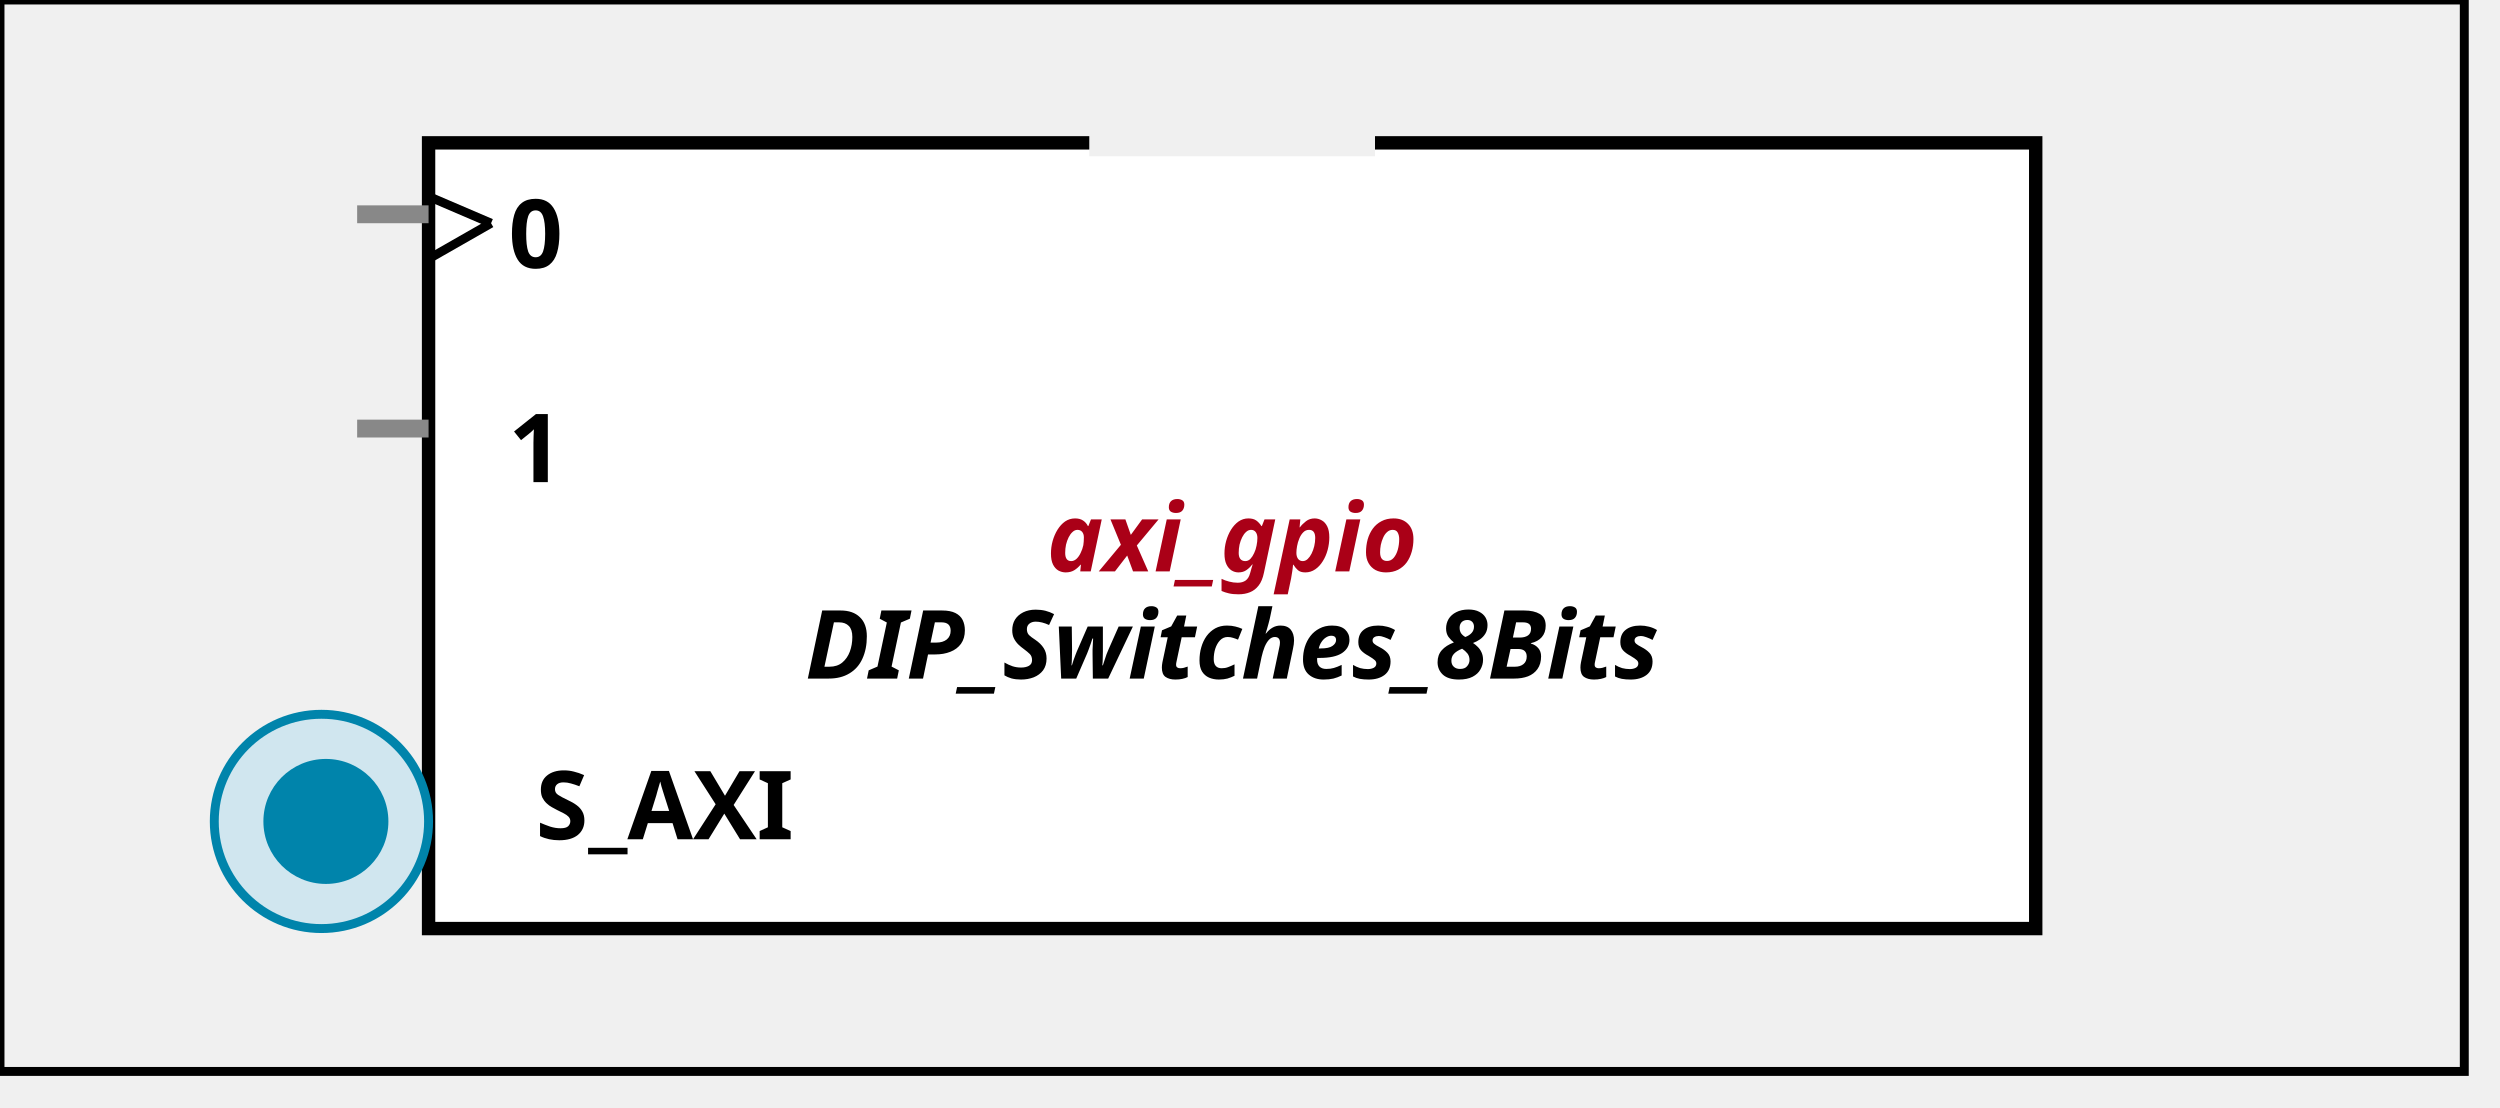
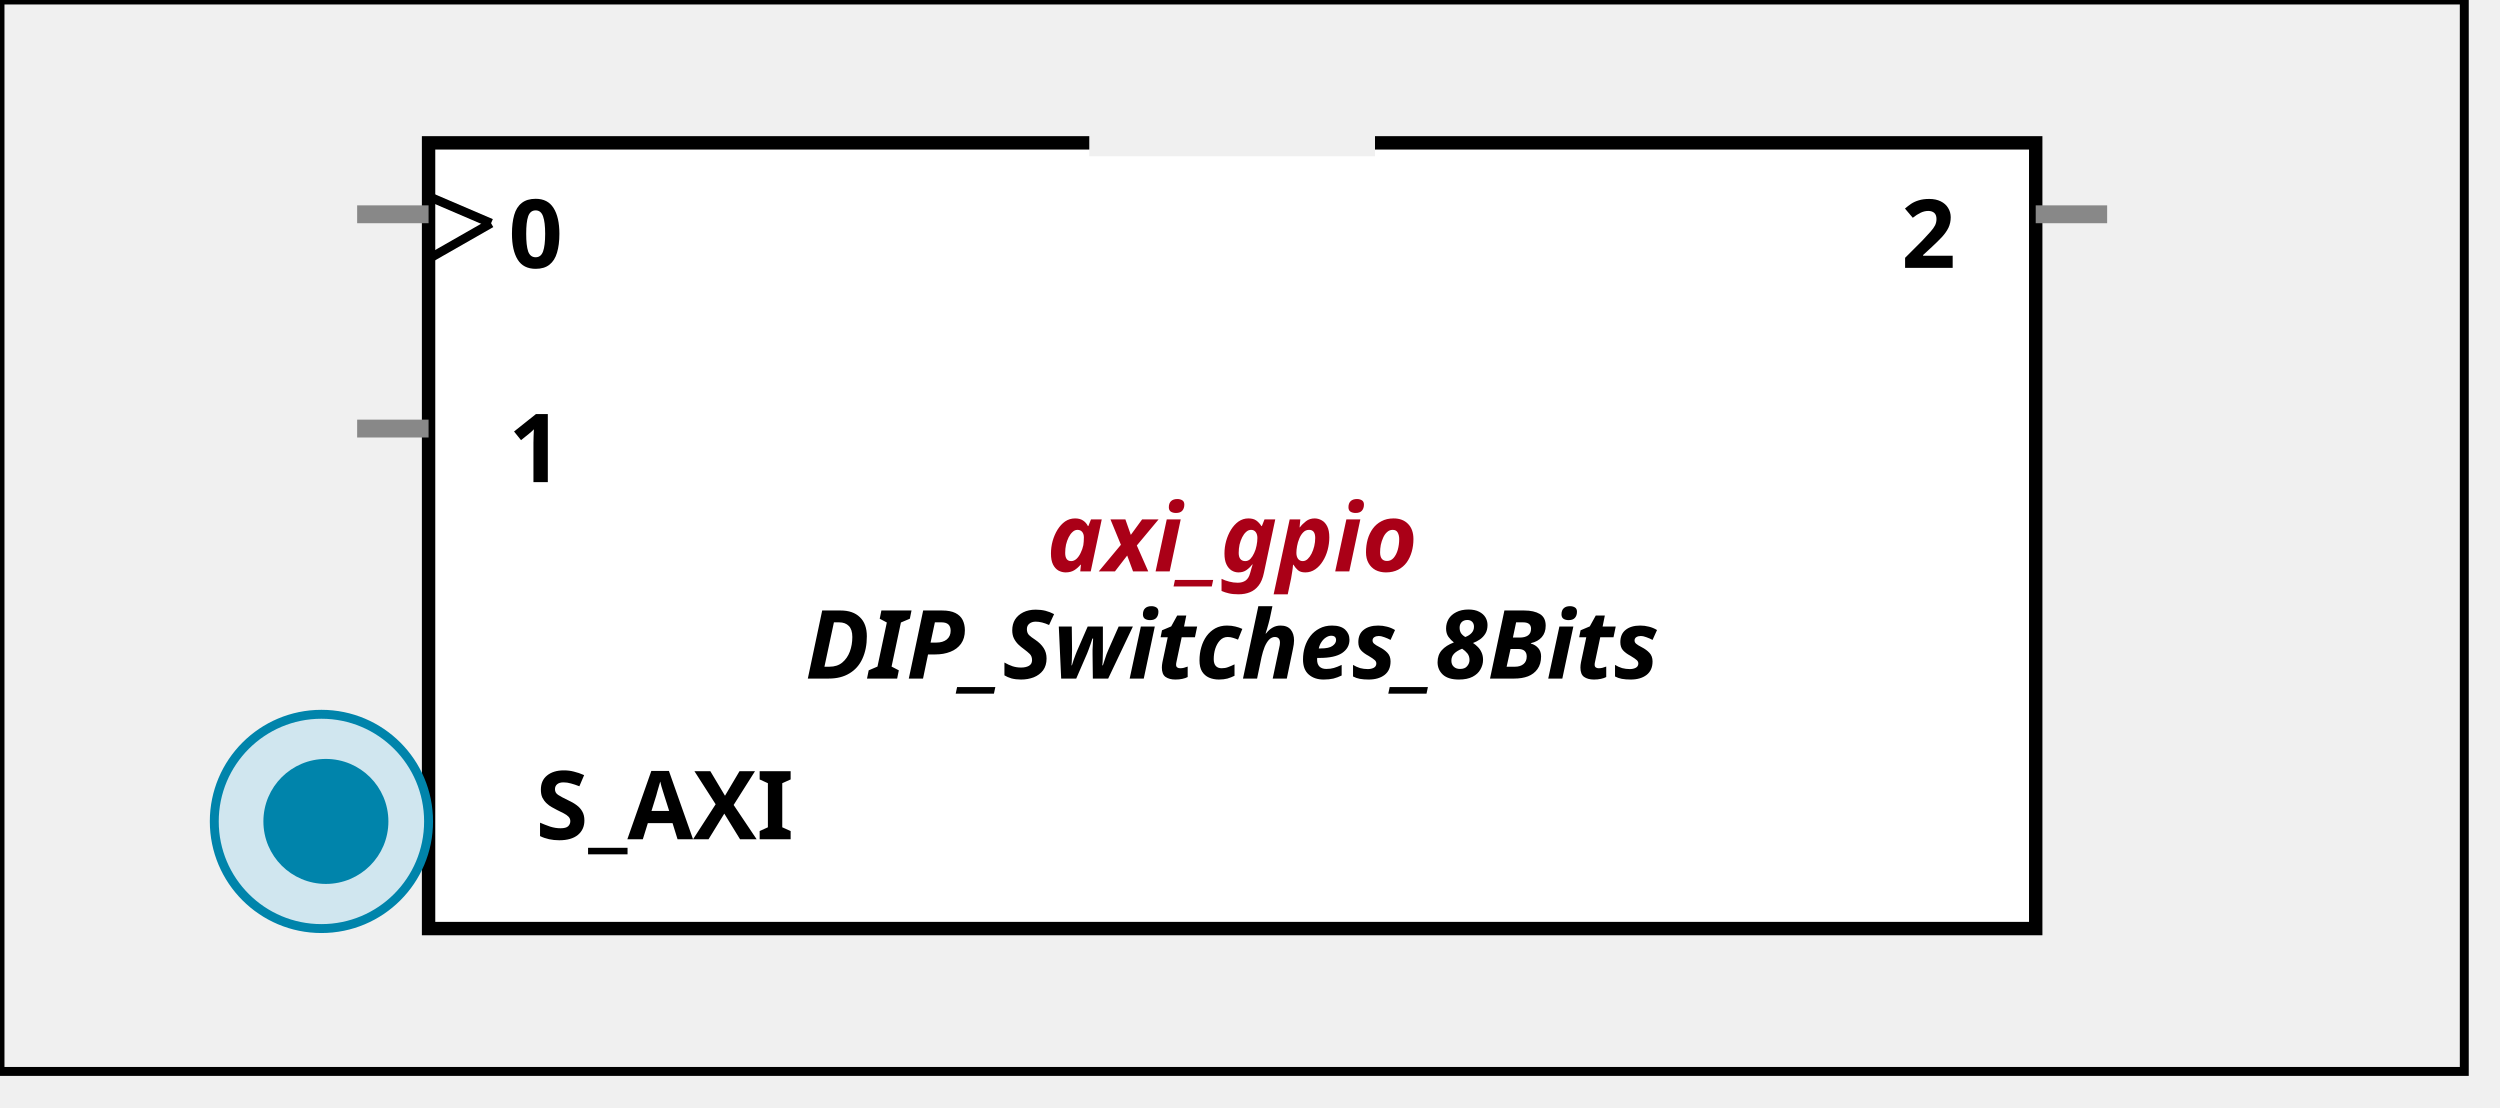
<svg xmlns:xlink="http://www.w3.org/1999/xlink" width="280" height="124">
  <defs>
    <g id="AXI_BifLabel">
      <rect x="0" y="0" rx="3" ry="3" width="32" height="16" style="fill:#0084AB; stroke:black; stroke-width:1" />
    </g>
    <g id="AXI_busconn_SLAVE">
      <circle cx="12" cy="12" r="12" style="fill:#D0E6EF; stroke:#0084AB; stroke-width:1" />
      <circle cx="12.5" cy="12" r="7" style="fill:#0084AB; stroke:none;" />
    </g>
    <g id="AXI_busconn_MASTER">
      <rect x="0" y="0" width="24" height="24" style="fill:#D0E6EF; stroke:#0084AB; stroke-width:1" />
      <rect x="5.5" y="5" width="14" height="14" style="fill:#0084AB; stroke:none;" />
    </g>
    <g id="AXIS_BifLabel">
      <rect x="0" y="0" rx="3" ry="3" width="32" height="16" style="fill:#0084AB; stroke:black; stroke-width:1" />
    </g>
    <g id="AXIS_busconn_TARGET">
      <circle cx="12" cy="12" r="12" style="fill:#D0E6EF; stroke:#0084AB; stroke-width:1" />
      <circle cx="12.5" cy="12" r="7" style="fill:#0084AB; stroke:none;" />
    </g>
    <g id="AXIS_busconn_INITIATOR">
      <rect x="0" y="0" width="24" height="24" style="fill:#D0E6EF; stroke:#0084AB; stroke-width:1" />
      <rect x="5.5" y="5" width="14" height="14" style="fill:#0084AB; stroke:none;" />
    </g>
    <g id="XIL_BifLabel">
      <rect x="0" y="0" rx="3" ry="3" width="32" height="16" style="fill:#990066; stroke:black; stroke-width:1" />
    </g>
    <g id="XIL_busconn_TARGET">
      <circle cx="12" cy="12" r="12" style="fill:#CC3399; stroke:#990066; stroke-width:1" />
      <circle cx="12.5" cy="12" r="7" style="fill:#990066; stroke:none;" />
    </g>
    <g id="XIL_busconn_INITIATOR">
      <rect x="0" y="0" width="24" height="24" style="fill:#CC3399; stroke:#990066; stroke-width:1" />
      <rect x="5.5" y="5" width="14" height="14" style="fill:#990066; stroke:none;" />
    </g>
    <g id="LMB_BifLabel">
      <rect x="0" y="0" rx="3" ry="3" width="32" height="16" style="fill:#7777FF; stroke:black; stroke-width:1" />
    </g>
    <g id="LMB_busconn_SLAVE">
      <circle cx="12" cy="12" r="12" style="fill:#DDDDFF; stroke:#7777FF; stroke-width:1" />
      <circle cx="12.5" cy="12" r="7" style="fill:#7777FF; stroke:none;" />
    </g>
    <g id="LMB_busconn_MASTER">
      <rect x="0" y="0" width="24" height="24" style="fill:#DDDDFF; stroke:#7777FF; stroke-width:1" />
      <rect x="5.5" y="5" width="14" height="14" style="fill:#7777FF; stroke:none;" />
    </g>
    <g id="KEY_BifLabel">
      <rect x="0" y="0" rx="3" ry="3" width="32" height="16" style="fill:#444444; stroke:black; stroke-width:1" />
    </g>
    <g id="KEY_busconn_SLAVE">
      <circle cx="12" cy="12" r="12" style="fill:#888888; stroke:#444444; stroke-width:1" />
      <circle cx="12.5" cy="12" r="7" style="fill:#444444; stroke:none;" />
    </g>
    <g id="KEY_busconn_MASTER">
      <rect x="0" y="0" width="24" height="24" style="fill:#888888; stroke:#444444; stroke-width:1" />
      <rect x="5.5" y="5" width="14" height="14" style="fill:#444444; stroke:none;" />
    </g>
    <g id="KEY_busconn_MASTER_SLAVE">
      <circle cx="12" cy="12" r="12" style="fill:#888888; stroke:#444444; stroke-width:1" />
      <circle cx="12.5" cy="12" r="7" style="fill:#444444; stroke:none;" />
      <rect x="0" y="12" width="24" height="12" style="fill:#888888; stroke:#444444; stroke-width:1" />
      <rect x="5.5" y="12" width="14" height="7" style="fill:#444444; stroke:none;" />
    </g>
    <g id="KEY_busconn_TARGET">
      <circle cx="12" cy="12" r="12" style="fill:#888888; stroke:#444444; stroke-width:1" />
      <circle cx="12.5" cy="12" r="7" style="fill:#444444; stroke:none;" />
    </g>
    <g id="KEY_busconn_INITIATOR">
      <rect x="0" y="0" width="24" height="24" style="fill:#888888; stroke:#444444; stroke-width:1" />
      <rect x="5.5" y="5" width="14" height="14" style="fill:#444444; stroke:none;" />
    </g>
    <g id="KEY_busconn_MONITOR">
      <rect x="0" y="0.5" width="24" height="7" style="fill:#444444; stroke:none;" />
      <rect x="0" y="16" width="24" height="7" style="fill:#444444; stroke:none;" />
    </g>
    <g id="KEY_busconn_USER">
      <circle cx="12" cy="12" r="12" style="fill:#888888; stroke:#444444; stroke-width:1" />
      <circle cx="12.5" cy="12" r="7" style="fill:#444444; stroke:none;" />
    </g>
    <g id="KEY_busconn_TRANSPARENT">
      <circle cx="12" cy="12" r="12" style="fill:#FFFFFF; stroke:#444444; stroke-width:1" />
      <circle cx="12.5" cy="12" r="7" style="fill:#FFFFFF; stroke:none;" />
    </g>
    <g id="HCurve" overflow="visible">
      <path d="m 0  0,      a 16 16, 0,0,0, 32,0,     z" style="fill:#F0F0F0;fill-opacity:1;stroke:black;stroke-width:1.5" />
      <line x1="0" y1="0" x2="32" y2="0" style="stroke:#F0F0F0;stroke-width:3" />
    </g>
    <g id="IPD_StandardBody">
      <rect x="0" y="0" width="276" height="120" style="fill:#F0F0F0;fill-opacity: 1.0; stroke:#000000; stroke-width:1" />
      <rect x="48" y="16" width="180" height="88" style="fill:#FFFFFF; fill-opacity: 1.0; stroke:#000000; stroke-width:1.5" />
      <use x="122" y="16" xlink:href="#HCurve" />
    </g>
    <g id="IPD_PORT">
      <rect width="8" height="8" style="fill:#888888;stroke-width:1;stroke:black;" />
    </g>
    <g id="IPD_SPort">
      <line x1="0" y1="0" x2="8" y2="0" style="stroke:#888888;stroke-width:2;stroke-opacity:1" />
    </g>
    <g id="IPD_PortClk">
      <line x1="0" y1="0" x2="7" y2="3" style="stroke:#000000;stroke-width:1;stroke-opacity:1" />
      <line x1="7" y1="3" x2="0" y2="7" style="stroke:#000000;stroke-width:1;stroke-opacity:1" />
    </g>
  </defs>
  <use x="0" y="0" xlink:href="#IPD_StandardBody" />
  <text x="138" y="64" fill="#AA0017" stroke="none" font-size="8pt" font-style="italic" font-weight="bold" text-anchor="middle" font-family="Verdana Arial Helvetica san-serif">axi_gpio</text>
  <text x="138" y="76" fill="#000000" stroke="none" font-size="8pt" font-style="italic" font-weight="bold" text-anchor="middle" font-family="Courier Arial Helvetica san-serif">DIP_Switches_8Bits</text>
  <use x="40" y="24" xlink:href="#IPD_SPort" />
  <use x="48" y="22" xlink:href="#IPD_PortClk" />
  <text x="60" y="30" fill="#000000" stroke="none" font-size="8pt" font-style="normal" font-weight="bold" text-anchor="middle" font-family="Verdana Arial Helvetica san-serif">0</text>
  <use x="40" y="48" xlink:href="#IPD_SPort" />
  <text x="60" y="54" fill="#000000" stroke="none" font-size="8pt" font-style="normal" font-weight="bold" text-anchor="middle" font-family="Verdana Arial Helvetica san-serif">1</text>
+   <use x="228" y="24" xlink:href="#IPD_SPort" />
+   <text x="216" y="30" fill="#000000" stroke="none" font-size="8pt" font-style="normal" font-weight="bold" text-anchor="middle" font-family="Verdana Arial Helvetica san-serif">2</text>
  <use x="24" y="80" xlink:href="#AXI_busconn_SLAVE" />
  <text x="60" y="94" fill="#000000" stroke="none" font-size="8pt" font-style="normal" font-weight="bold" font-family="Verdana Arial Helvetica san-serif">S_AXI</text>
</svg>
